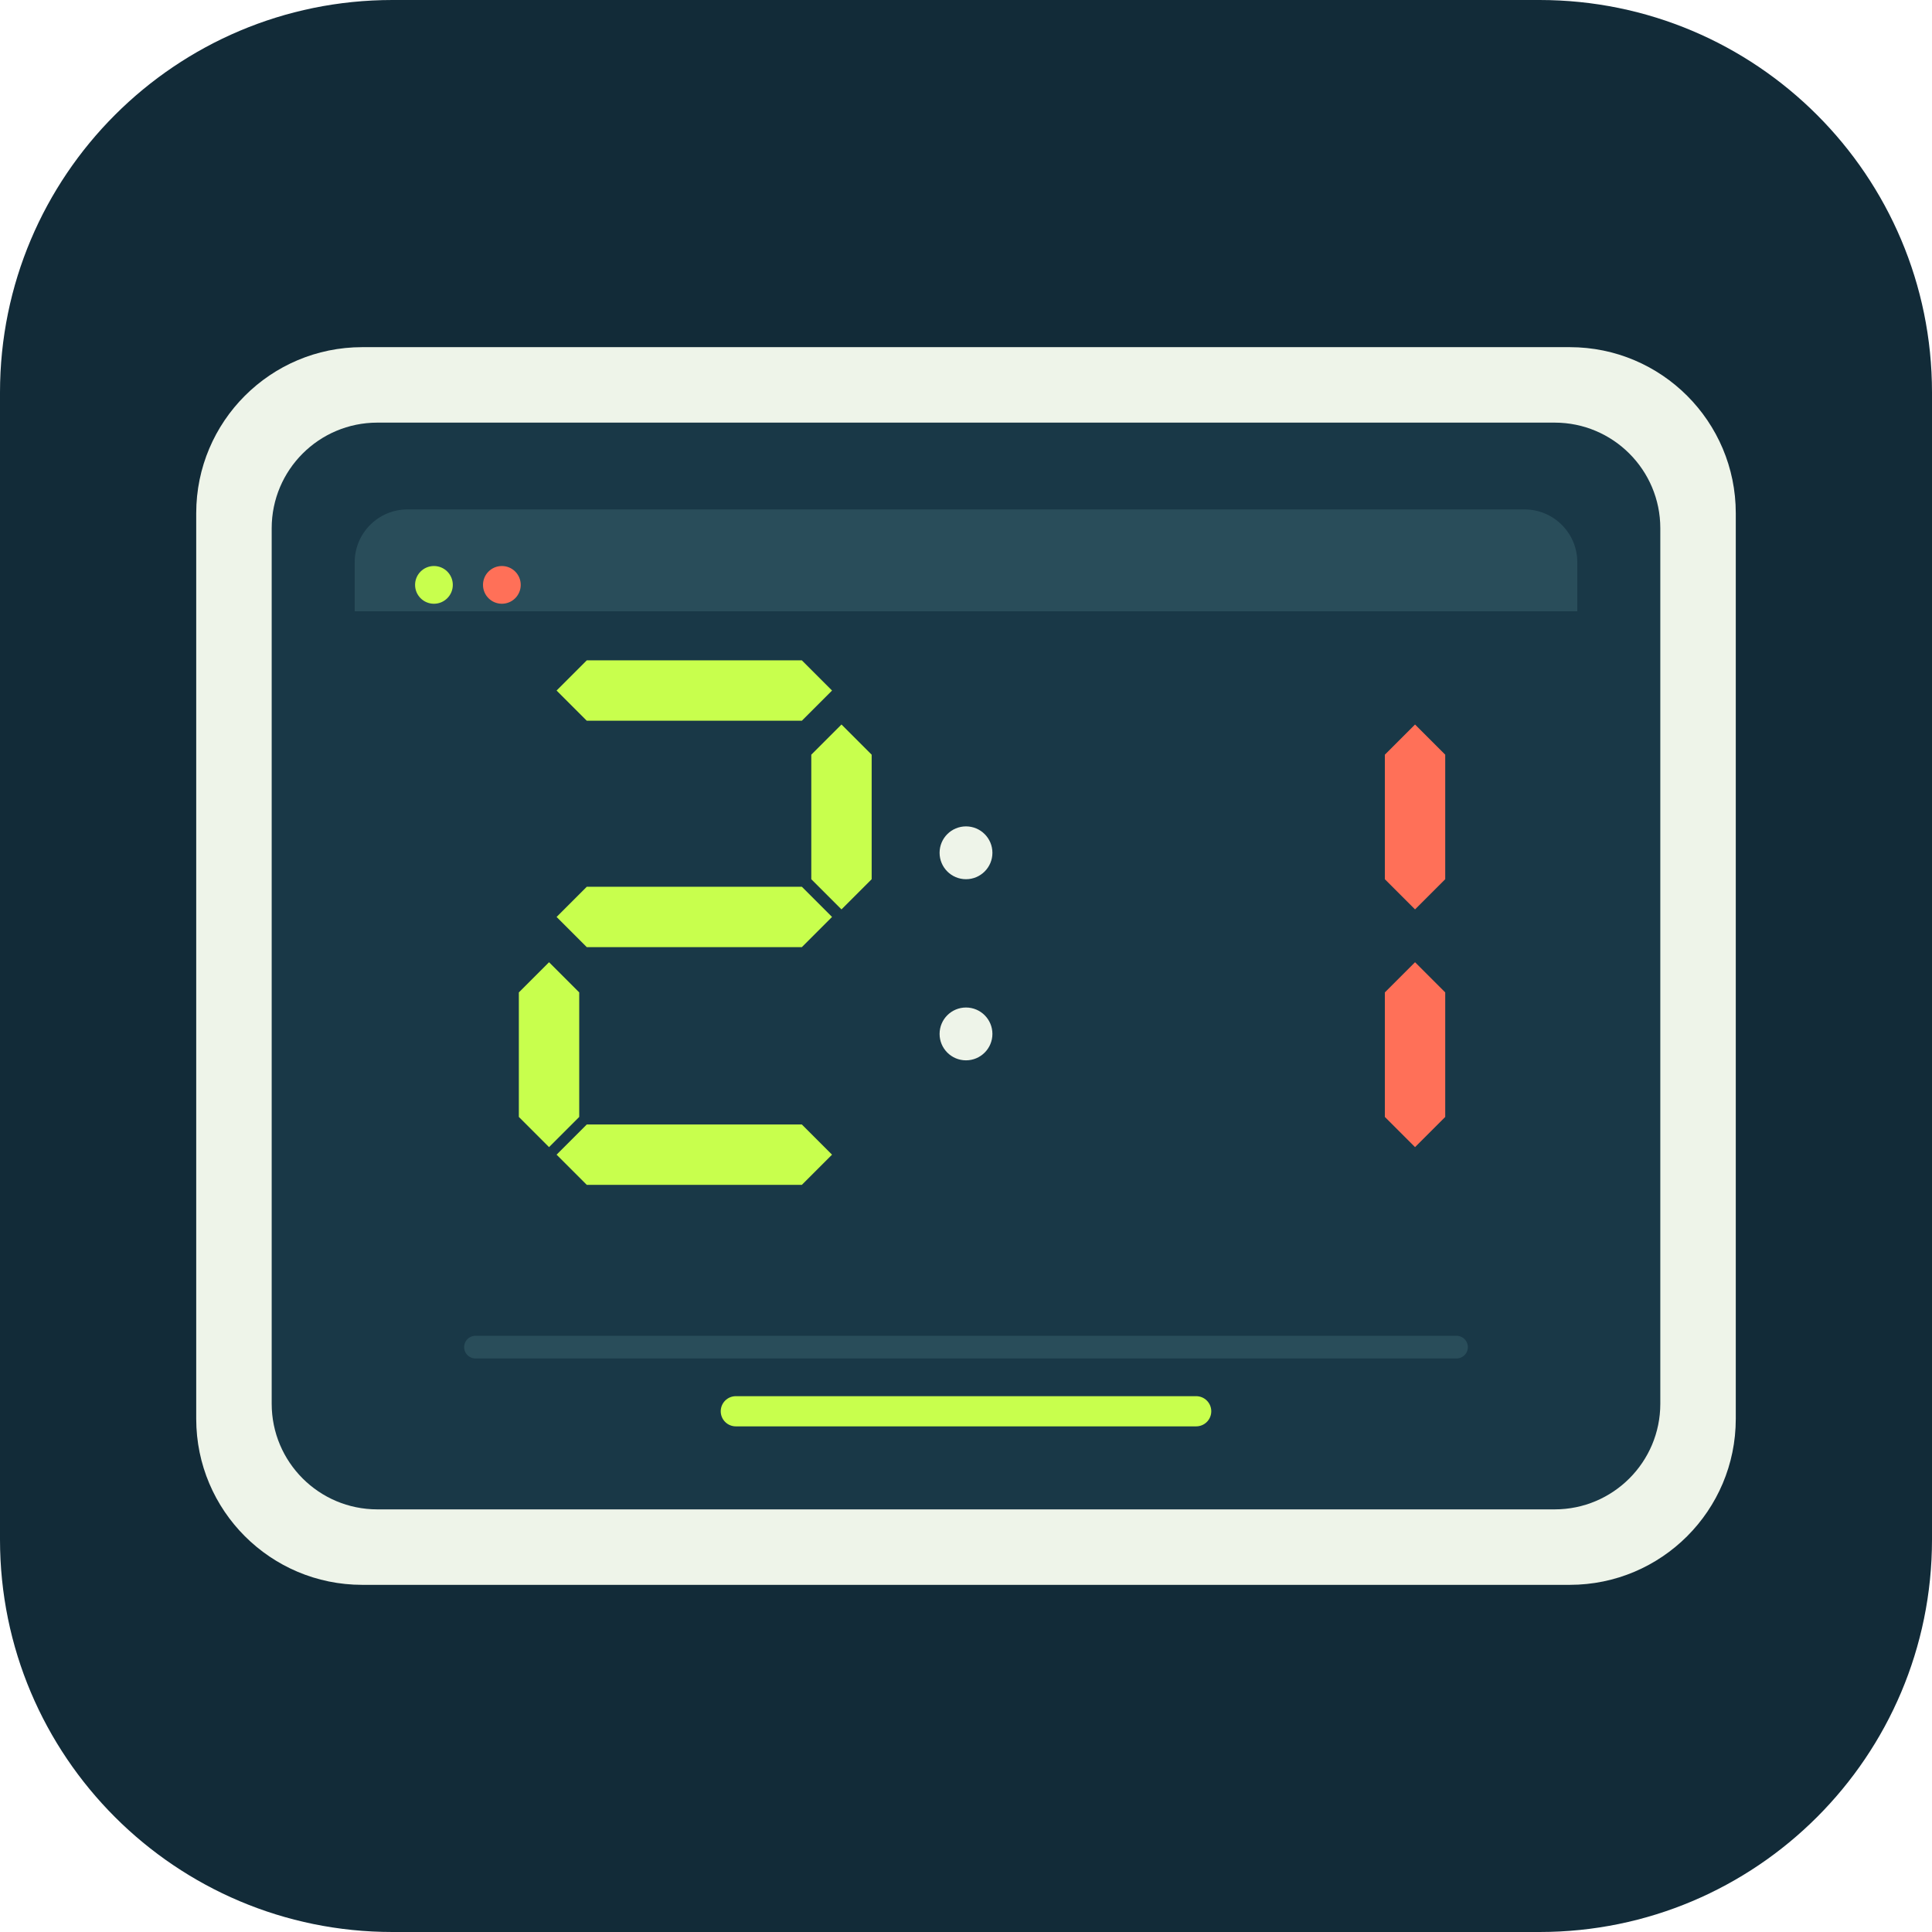
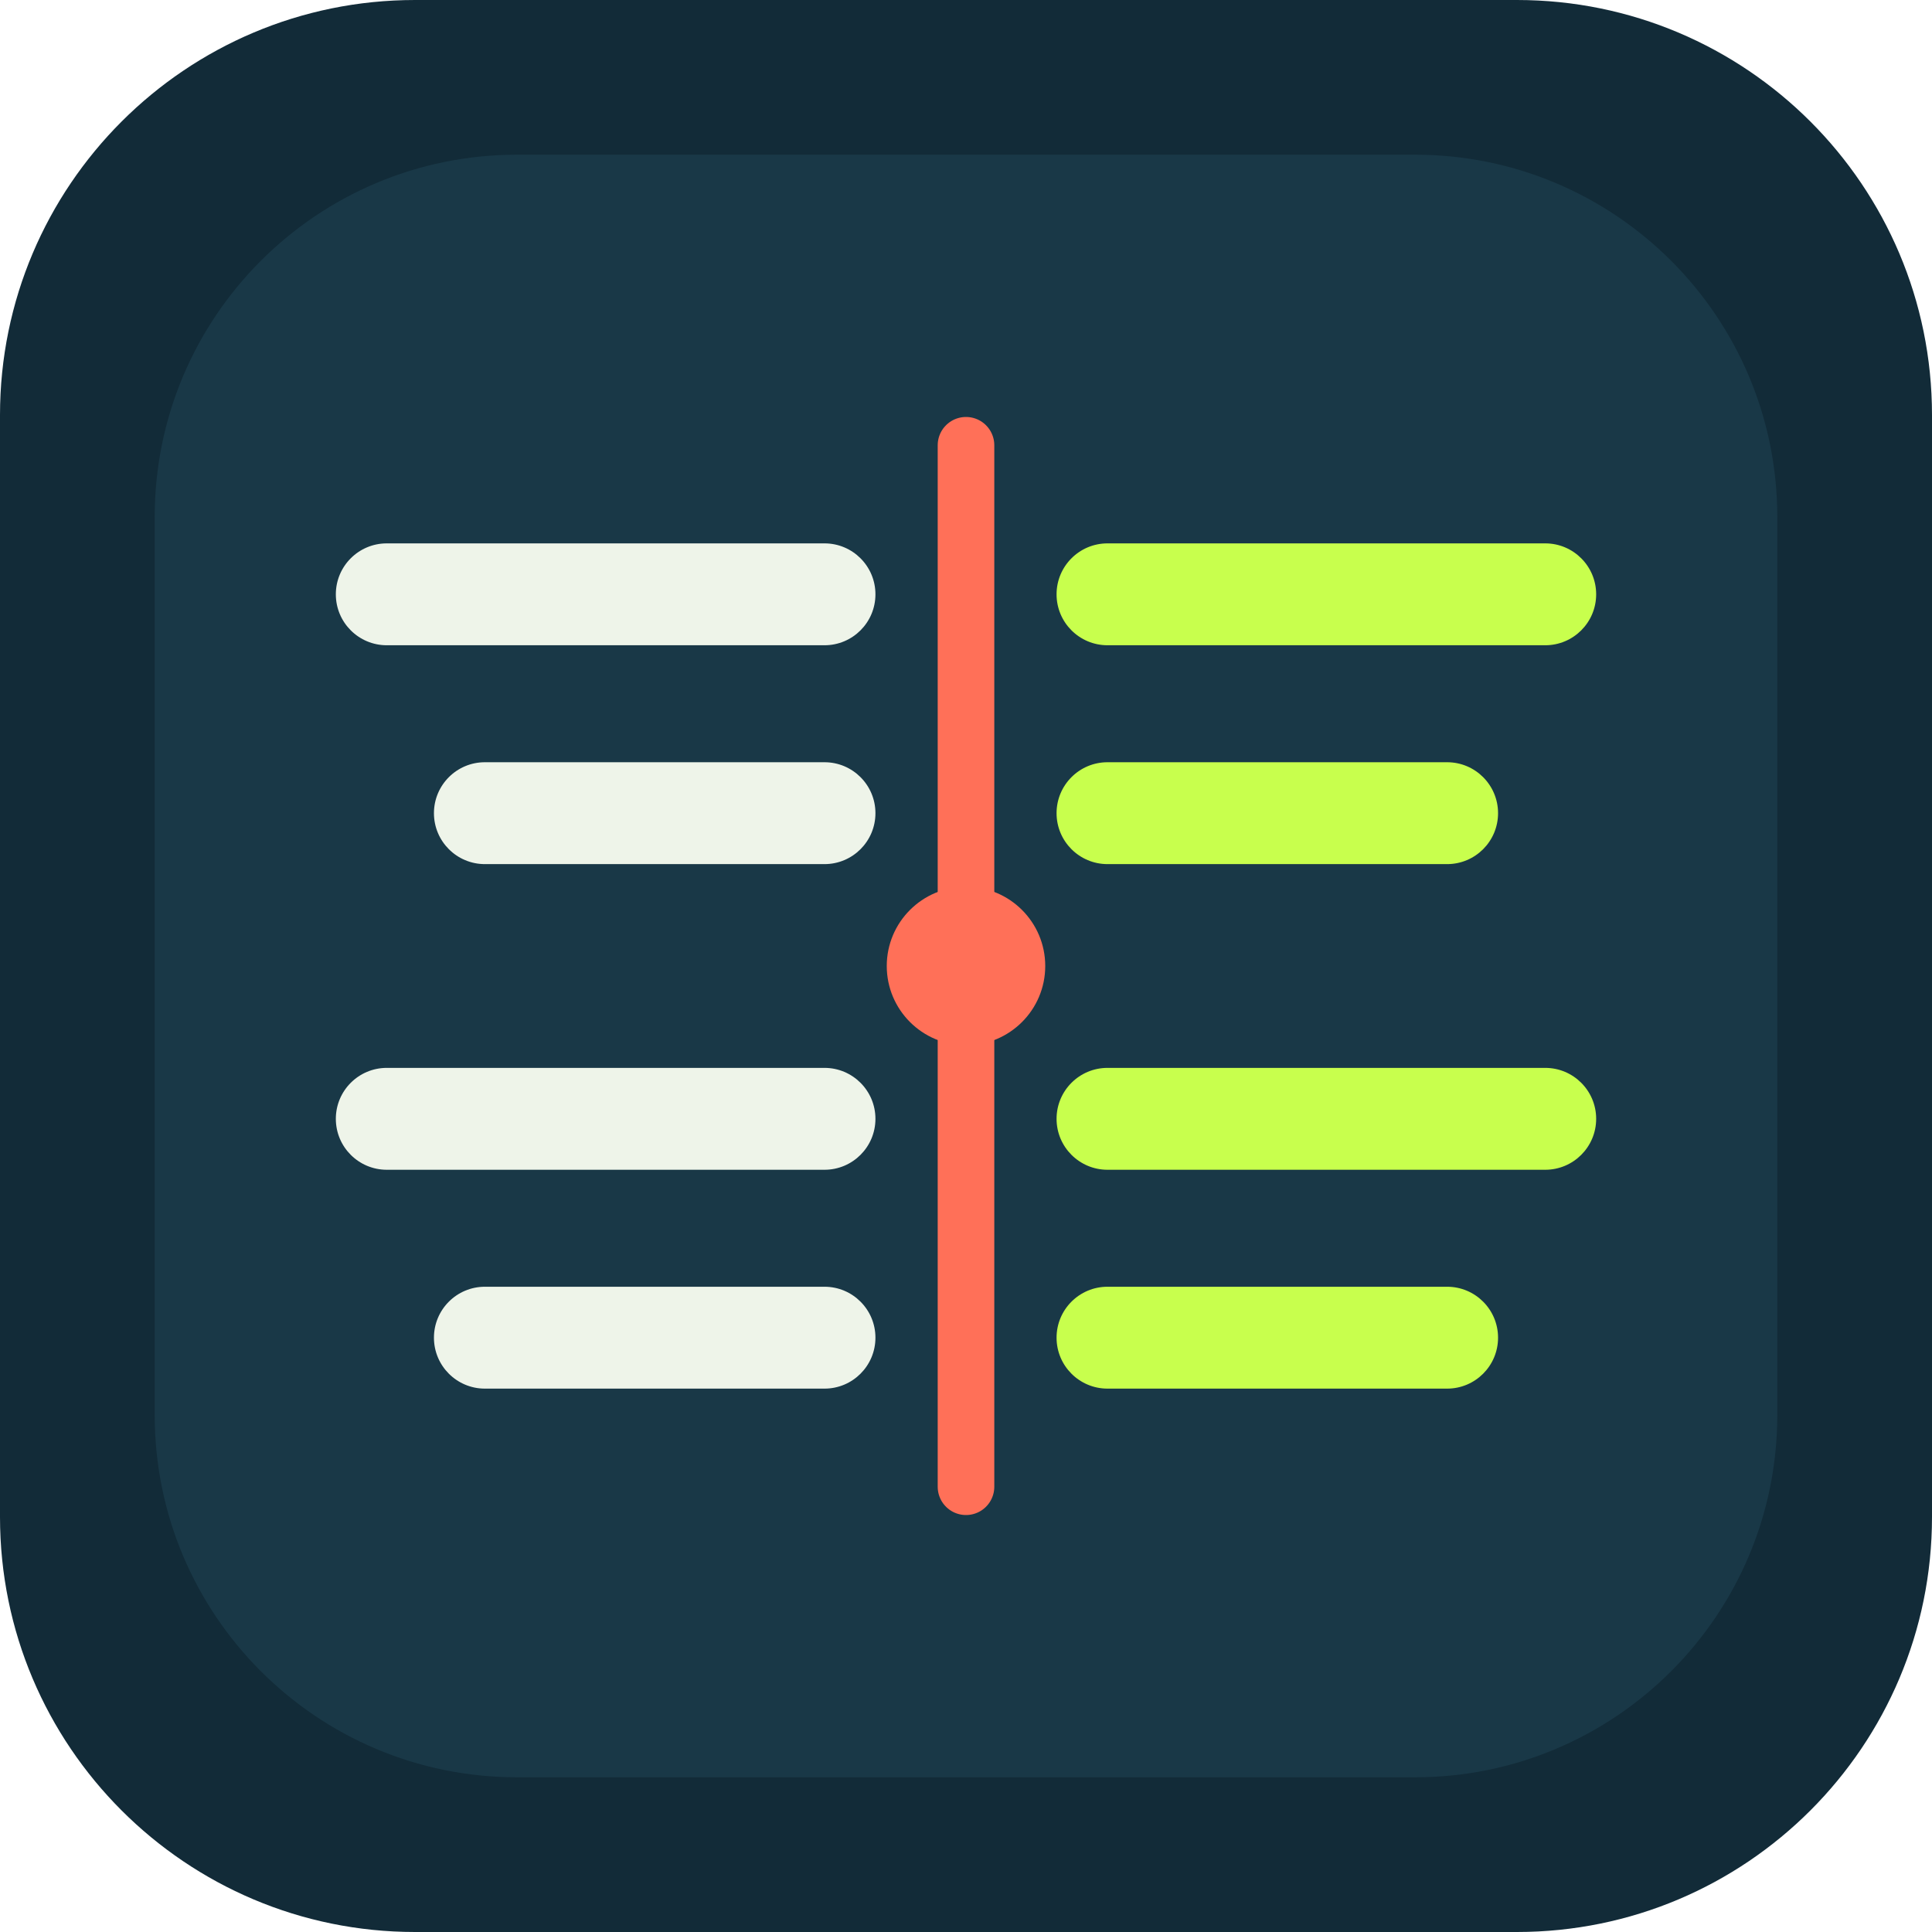
<svg xmlns="http://www.w3.org/2000/svg" width="1024" height="1024" viewBox="0 0 1024 1024">
-   <rect width="1024" height="1024" rx="208" fill="#122b38" />
-   <rect x="104" y="184" width="816" height="656" rx="88" fill="#eef4e9" />
-   <rect x="144" y="224" width="736" height="576" rx="56" fill="#193847" />
-   <path d="M216 270h592a28 28 0 0 1 28 28v26H188v-26a28 28 0 0 1 28-28Z" fill="#294d5a" />
-   <circle cx="230" cy="310" r="10" fill="#c8ff4d" />
-   <circle cx="266" cy="310" r="10" fill="#ff7058" />
+   <rect width="1024" height="1024" rx="220" fill="#122b38" />
+   <rect x="82" y="82" width="860" height="860" rx="192" fill="#193847" />
+   <g fill="#eef4e9">
+     <rect x="178" y="288" width="286" height="54" rx="27" />
+     <rect x="230" y="404" width="234" height="54" rx="27" />
+     <rect x="178" y="566" width="286" height="54" rx="27" />
+     <rect x="230" y="682" width="234" height="54" rx="27" />
+   </g>
  <g fill="#c8ff4d">
-     <path d="m295 366 16-16h114l16 16-16 16H311Z" />
-     <path d="m430 400 16-16 16 16v66l-16 16-16-16Z" />
-     <path d="m295 486 16-16h114l16 16-16 16H311Z" />
-     <path d="m275 526 16-16 16 16v66l-16 16-16-16Z" />
-     <path d="m295 612 16-16h114l16 16-16 16H311Z" />
+     <rect x="560" y="288" width="286" height="54" rx="27" />
+     <rect x="560" y="404" width="234" height="54" rx="27" />
+     <rect x="560" y="566" width="286" height="54" rx="27" />
+     <rect x="560" y="682" width="234" height="54" rx="27" />
  </g>
-   <g fill="#ff7058" transform="translate(304 0)">
-     <path d="m430 400 16-16 16 16v66l-16 16-16-16Z" />
-     <path d="m430 526 16-16 16 16v66l-16 16-16-16Z" />
-   </g>
-   <circle cx="512" cy="452" r="14" fill="#eef4e9" />
-   <circle cx="512" cy="548" r="14" fill="#eef4e9" />
-   <path d="M252 714h520" stroke="#294d5a" stroke-linecap="round" stroke-width="12" />
-   <path d="M390 748h244" stroke="#c8ff4d" stroke-linecap="round" stroke-width="16" />
+   <path d="M512 236v552" stroke="#ff7058" stroke-linecap="round" stroke-width="30" />
+   <circle cx="512" cy="512" r="42" fill="#ff7058" />
</svg>
